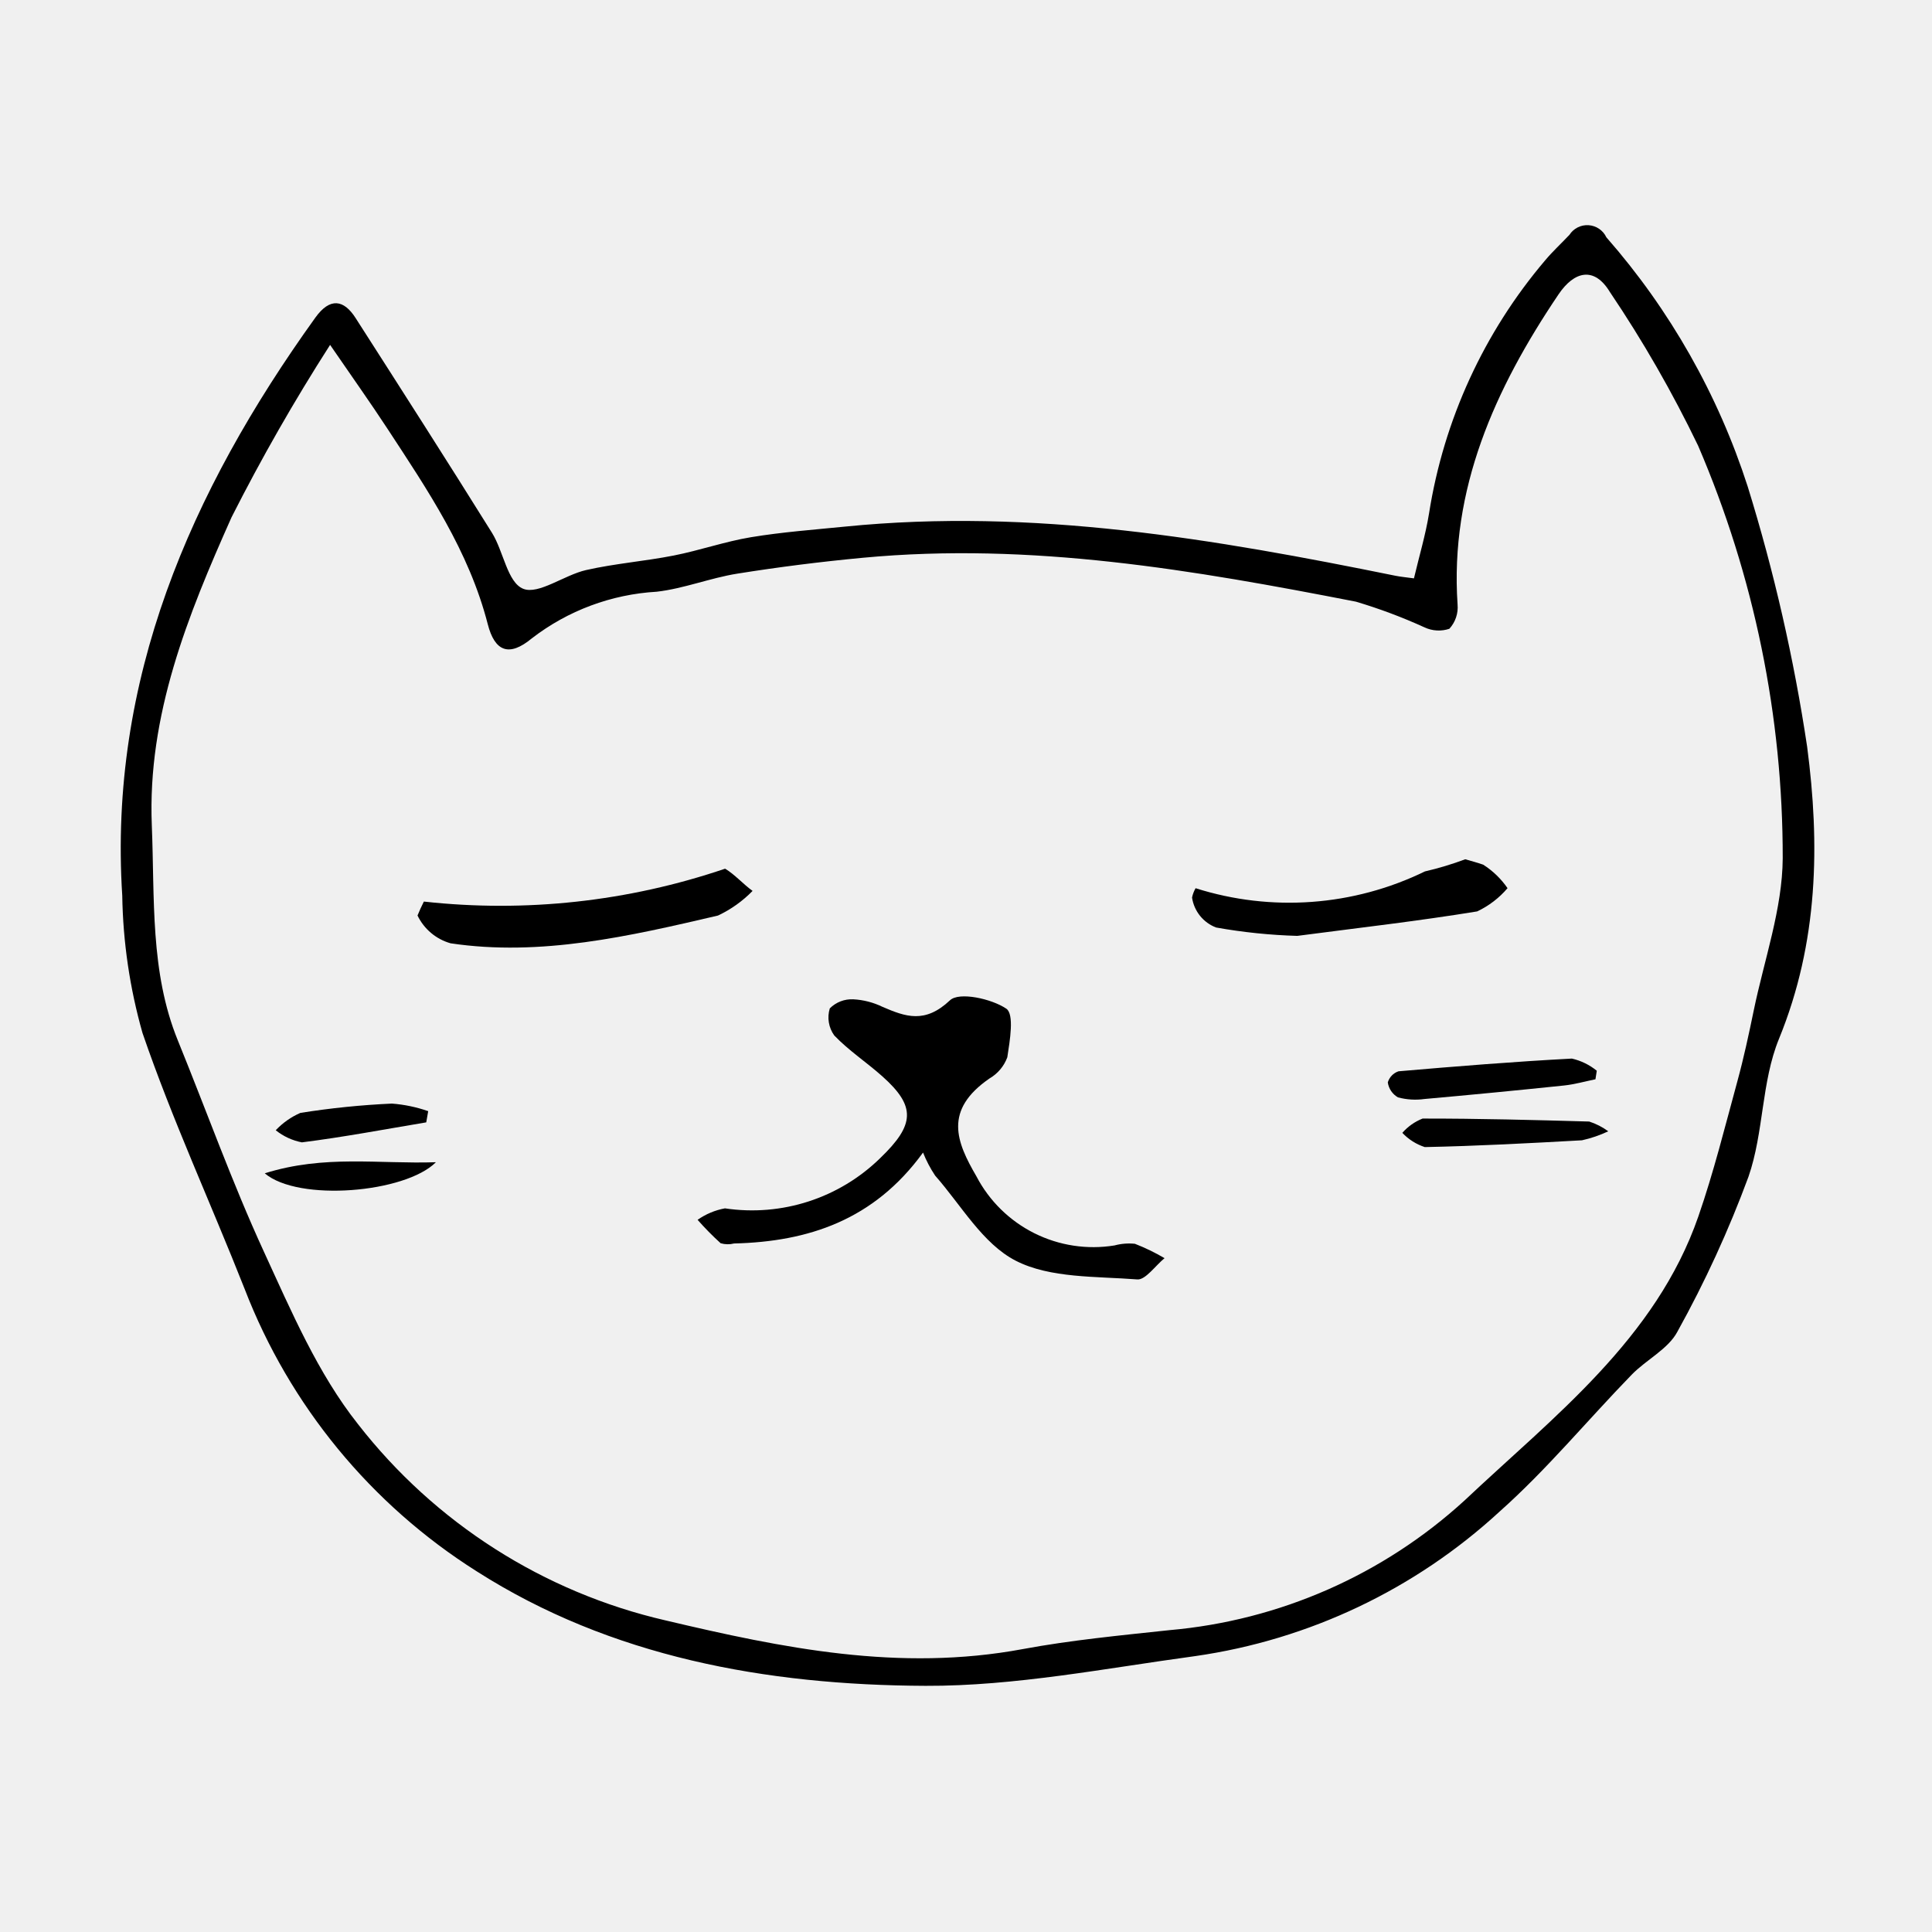
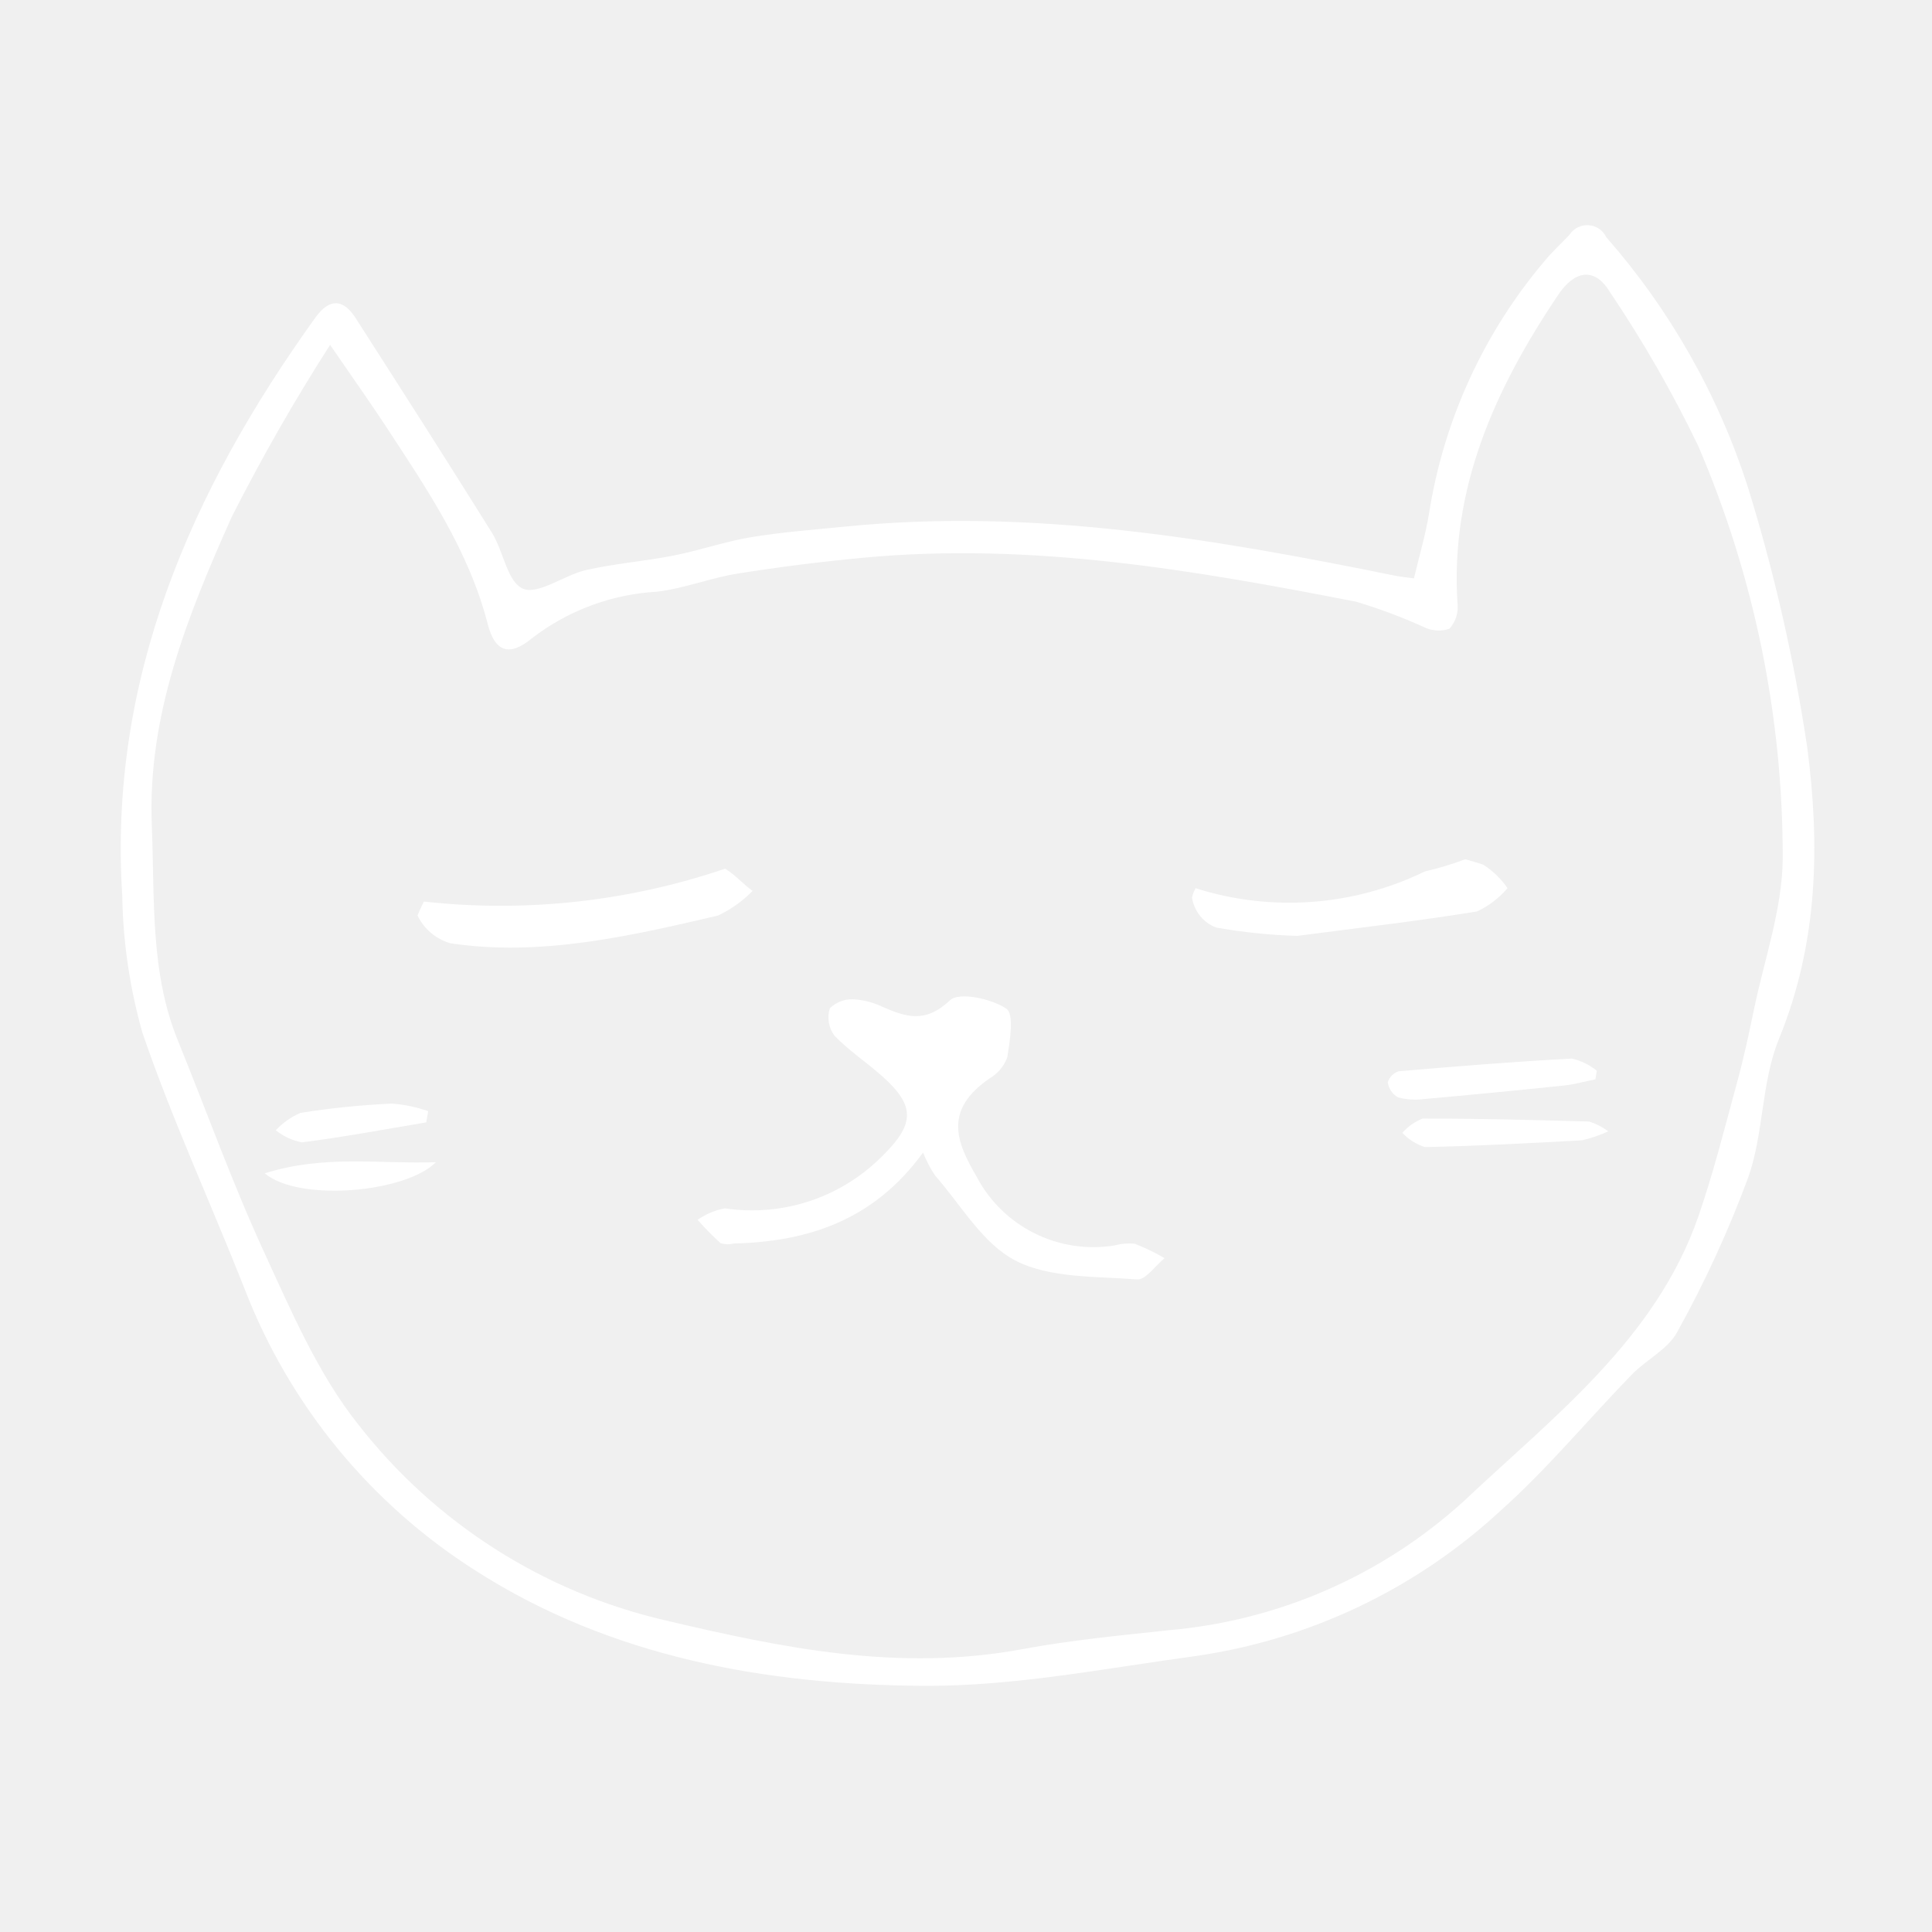
<svg xmlns="http://www.w3.org/2000/svg" width="1200pt" height="1200pt" version="1.1" viewBox="0 0 1200 1200">
-   <g fill="#000">
+   <g fill="#fff">
    <path d="m878.23 359.23c3.316-14.051 7.254-27.133 9.387-40.414v0.004c9.145-58.055 34.129-112.46 72.203-157.23 4.644-5.543 10.031-10.465 14.996-15.746 2.59-4.008 7.148-6.293 11.906-5.973 4.758 0.316 8.973 3.191 11.004 7.504 39.527 45.074 69.41 97.762 87.805 154.82 16.379 52.879 28.723 106.93 36.926 161.68 7.875 60.059 7.141 121.13-17.516 181.41-10.961 26.801-9.363 58.012-18.918 85.574-12.254 33.199-27.031 65.41-44.203 96.355-5.688 10.727-19.277 17.297-28.355 26.641-27.414 28.211-52.645 58.852-81.914 84.898l0.004-0.004c-52.484 48.387-118.41 79.723-189.07 89.871-55.797 7.566-112.06 18.695-167.57 18.477-99.164-0.387-195.61-17.977-278.9-71.164-65.621-41.449-116.14-102.94-144.07-175.36-20.941-53.102-44.922-104.96-63.441-158.98-7.887-27.773-12.113-56.457-12.57-85.32-8.531-133.46 41.832-250.32 119.94-359 9.141-12.715 17.691-11.137 24.961 0.207 28.434 44.355 56.852 88.73 84.738 133.45 7.191 11.535 9.559 30.777 19.375 34.762 9.52 3.863 25.551-8.551 39.105-11.621 17.969-4.07 36.387-5.473 54.465-9.031 16.059-3.16 31.805-8.695 47.895-11.363 19.395-3.215 39-4.648 58.527-6.602 116.99-11.688 229.62 7.777 341.78 30.535 3.301 0.668 6.691 0.953 11.512 1.621zm-673.2-145.02c-22.199 34.637-42.629 70.375-61.215 107.08-27.262 61.078-52.312 123.01-49.523 191.37 1.848 45.316-1.176 91.004 16.145 133.53 17.797 43.695 33.727 88.316 53.391 131.07 17.066 37.098 33.605 75.906 58.531 107.3v0.004c47.785 61.391 115.27 104.45 191.08 121.91 72.52 17.129 145.03 32.082 221.8 17.809 30.137-5.602 60.68-8.492 91.082-11.762 68.324-5.984 132.78-34.312 183.39-80.602 55.133-52.008 118.75-100.21 145.15-176.32 9.559-27.566 16.582-55.918 24.262-84.023 3.965-14.504 7.113-29.215 10.145-43.906 6.496-31.484 17.824-63.262 18.012-94.488v-0.004c0.137-88.121-17.742-175.34-52.539-256.31-15.938-33.109-34.254-65.023-54.805-95.488-9.684-15.992-22.109-13.059-31.902 1.457-39.691 58.832-67.566 121.11-62.711 192.59 0.5 5.531-1.348 11.02-5.09 15.117-5.094 1.715-10.648 1.391-15.508-0.906-13.797-6.285-28.012-11.609-42.543-15.934-100.57-19.586-201.57-37.113-306.26-27.262-26.043 2.449-52.094 5.719-78.004 9.867-16.793 2.688-33.238 9.309-50.023 11.219-28.172 1.625-55.199 11.715-77.543 28.949-14.199 11.789-23.043 8.152-27.387-8.758-11.699-45.539-37.418-83.41-62.426-121.61-10.488-16.023-21.598-31.613-35.512-51.902z" />
    <path d="m573.31 715.88c-30.543 42.066-71.469 55.359-117.39 56.469h0.004c-2.738 0.691-5.609 0.641-8.32-0.152-5.043-4.57-9.82-9.426-14.316-14.539 5.078-3.574 10.867-6.008 16.977-7.129 35.25 5.281 70.941-6.262 96.426-31.18 21.582-20.762 22.277-32.117 1.438-50.738-9.781-8.738-20.945-16.047-29.961-25.473l0.004 0.004c-3.508-4.863-4.531-11.086-2.773-16.812 3.848-3.863 9.148-5.914 14.59-5.644 6.277 0.332 12.426 1.914 18.082 4.656 14.398 6.207 26.438 10.637 41.988-4.051 5.699-5.383 25.785-0.977 34.957 5.203 5.051 3.406 2.238 19.875 0.641 30.215h-0.004c-2.031 5.516-5.922 10.148-11.004 13.102-28.676 19.766-20.668 39.391-8.191 60.801v0.004c7.973 15.266 20.555 27.633 35.957 35.344 15.406 7.707 32.848 10.367 49.848 7.598 4.113-1.109 8.395-1.453 12.633-1.02 6.371 2.481 12.531 5.469 18.426 8.93-5.66 4.644-11.875 13.598-16.891 13.207-25.633-1.988-54.086-0.648-75.48-11.59-20.605-10.539-33.922-34.527-50.121-52.898-2.996-4.492-5.516-9.285-7.512-14.305z" />
    <path d="m263.27 559.98c-1.492 2.941-2.816 5.894-3.941 8.656h0.004c4.055 8.434 11.535 14.723 20.539 17.266 55.832 8.352 111.1-4.387 166.04-17.227v0.004c8.039-3.769 15.332-8.961 21.527-15.32-5.769-4.144-11.176-10.324-17.066-13.801-60.117 20.43-123.99 27.398-187.1 20.422z" />
    <path d="m921.25 537.07c-3.707-1.32-7.441-2.262-11.164-3.359-8.168 3.059-16.527 5.578-25.027 7.539-44.391 21.629-95.395 25.363-142.46 10.434-1.035 1.805-1.777 3.762-2.199 5.801 0.609 4.148 2.32 8.059 4.945 11.332 2.625 3.269 6.078 5.781 9.996 7.273 16.656 2.977 33.504 4.715 50.414 5.203 38.484-5.039 75.203-9.223 111.72-15.195h0.004c7.25-3.418 13.688-8.34 18.883-14.441-4.012-5.824-9.148-10.785-15.113-14.586z" />
    <path d="m990.96 670.36c-6.477 1.316-12.926 3.172-19.438 3.856-28.891 3.016-57.789 5.812-86.699 8.391-5.523 0.777-11.148 0.434-16.535-1.016-3.414-1.965-5.742-5.387-6.305-9.289 0.961-3.25 3.449-5.828 6.664-6.902 35.887-3.094 71.789-5.996 107.69-7.898h0.004c5.66 1.301 10.949 3.887 15.453 7.555z" />
    <path d="m998.93 702.67c-5.223 2.461-10.703 4.336-16.344 5.586-32.551 1.812-65.113 3.562-97.637 4.215h0.004c-5.312-1.734-10.105-4.769-13.941-8.836 3.426-3.922 7.738-6.961 12.578-8.875 34.539-0.035 69.035 0.871 103.51 1.852v0.004c4.242 1.367 8.238 3.41 11.828 6.055z" />
    <path d="m164.44 728.77c37.145-11.668 70.895-5.68 106.32-6.894-19.07 19.098-85.375 24.719-106.32 6.894z" />
    <path d="m264.75 697.12c-25.73 4.301-51.418 9.168-77.227 12.418-5.949-1.141-11.531-3.723-16.258-7.519 4.32-4.59 9.527-8.258 15.309-10.777 18.832-2.992 37.816-4.926 56.867-5.785 7.676 0.59 15.246 2.168 22.516 4.703z" />
  </g>
</svg>
